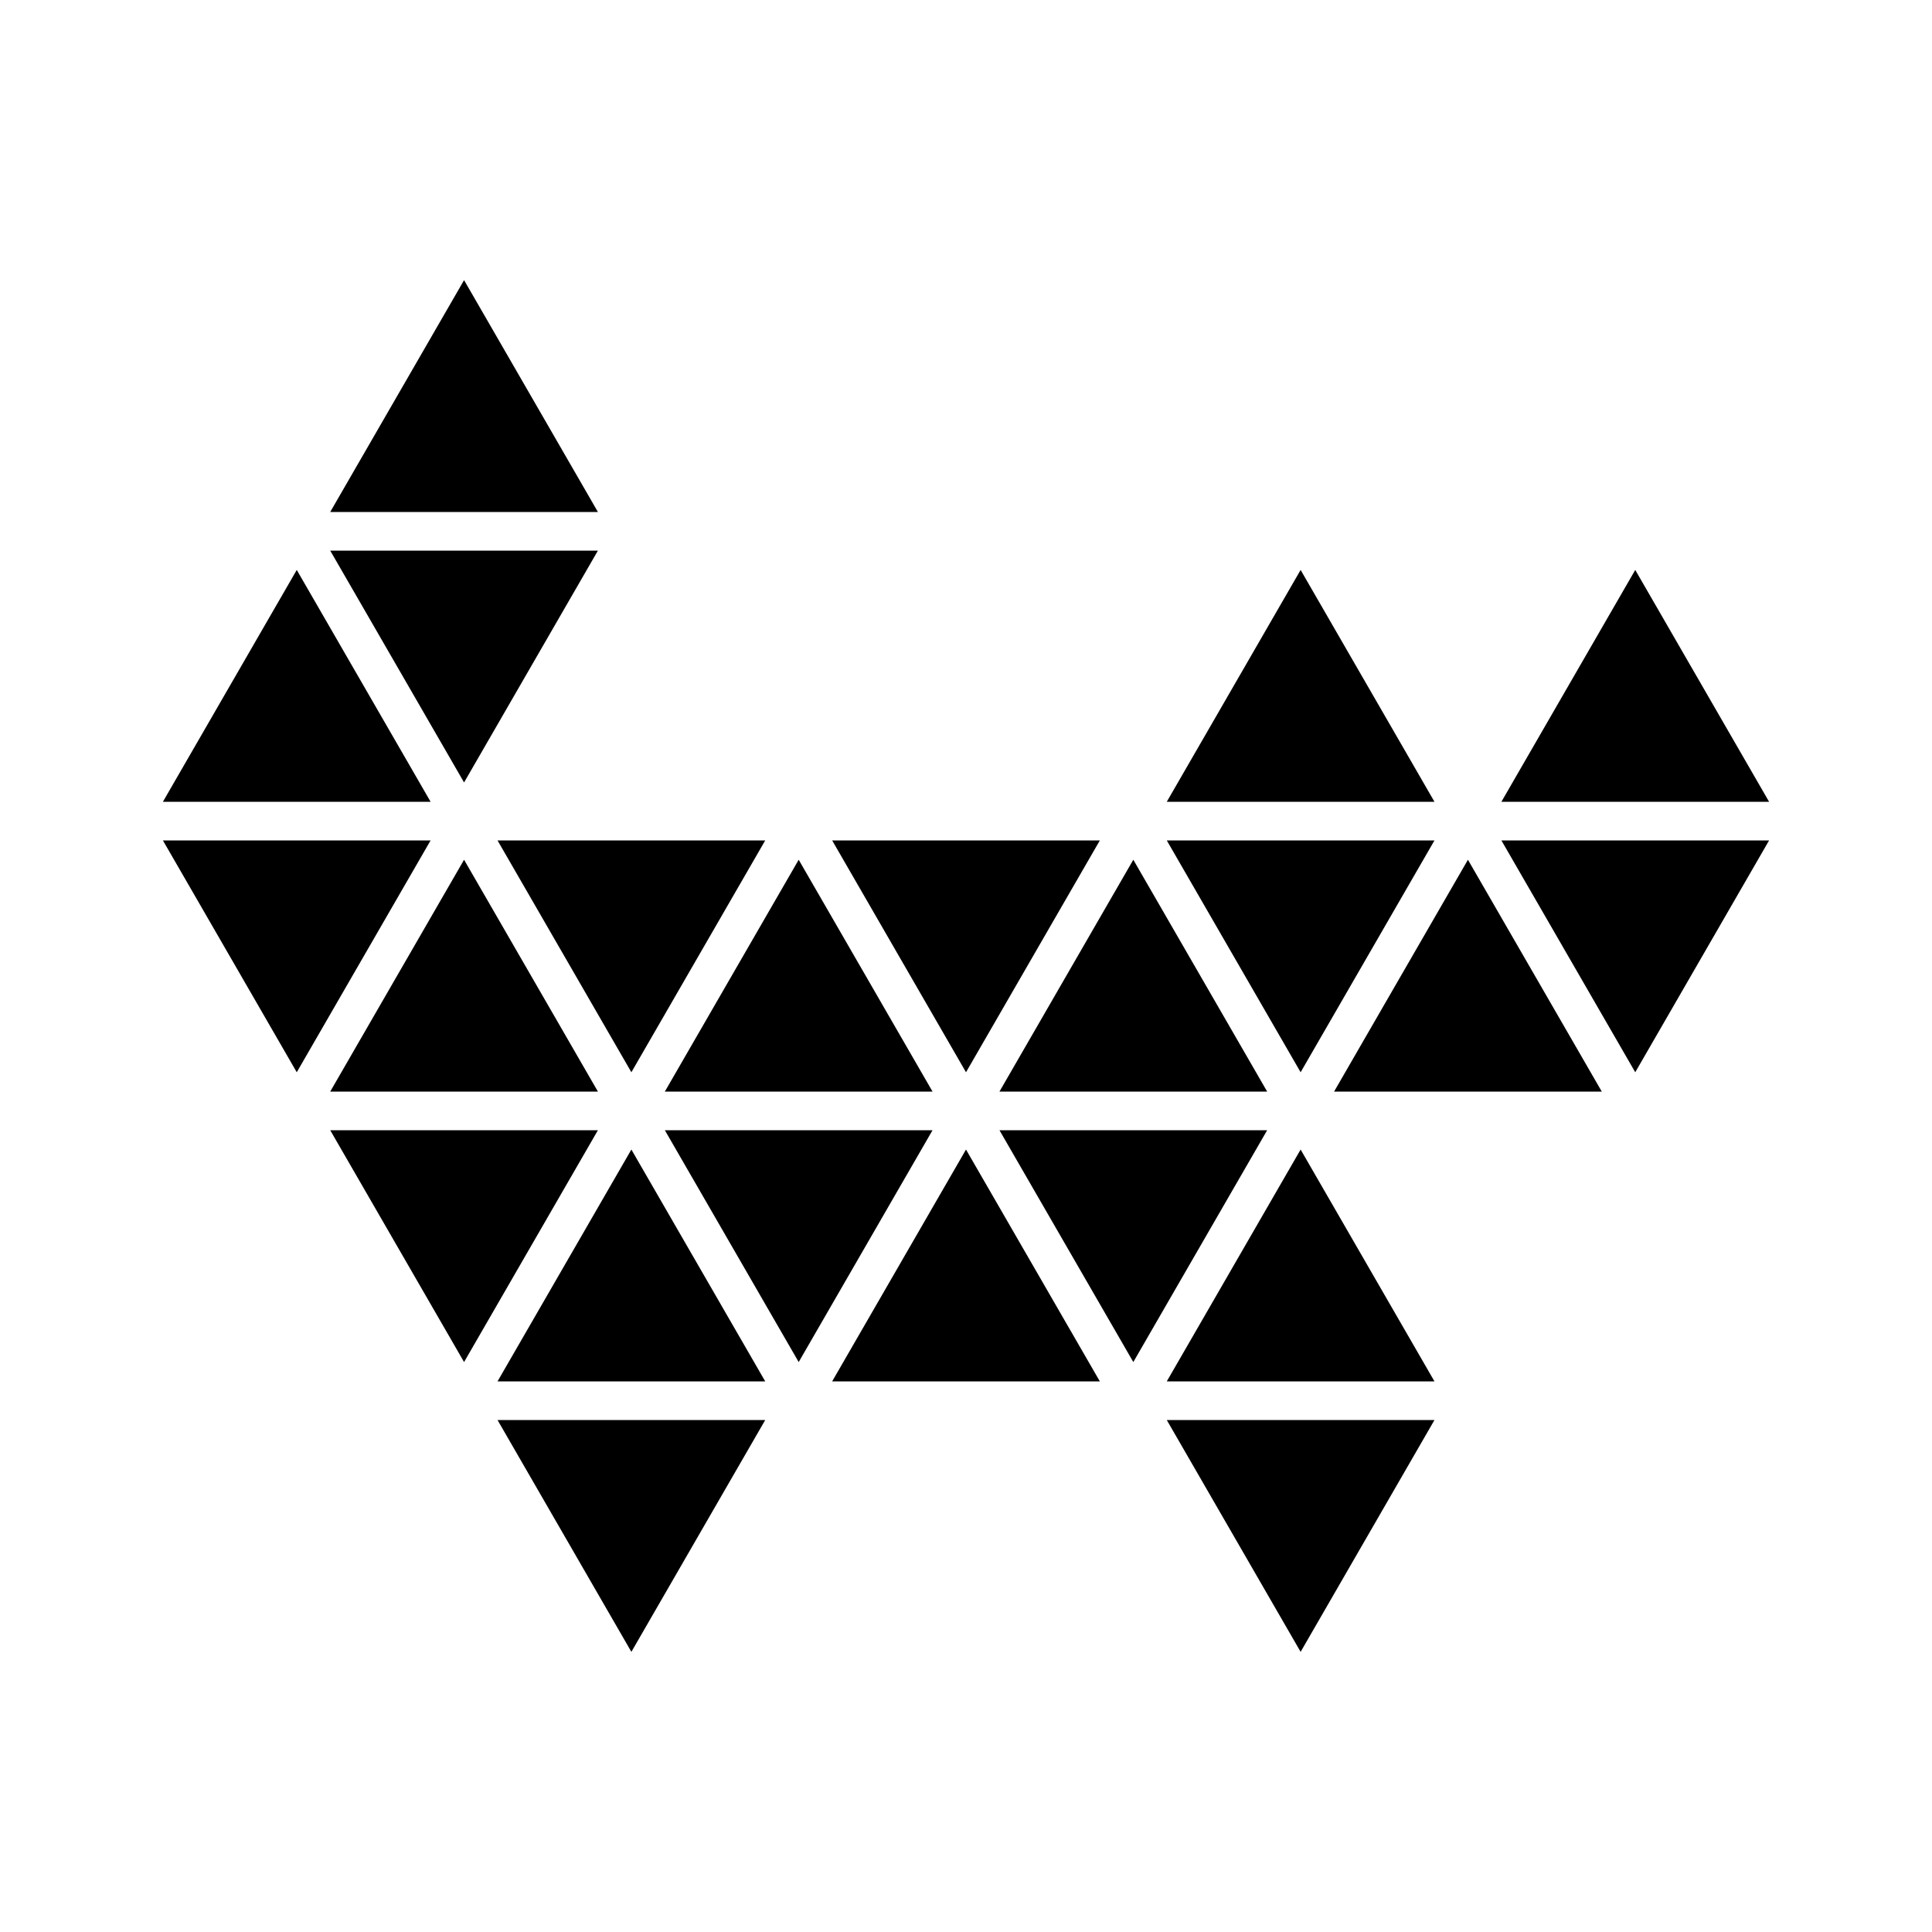
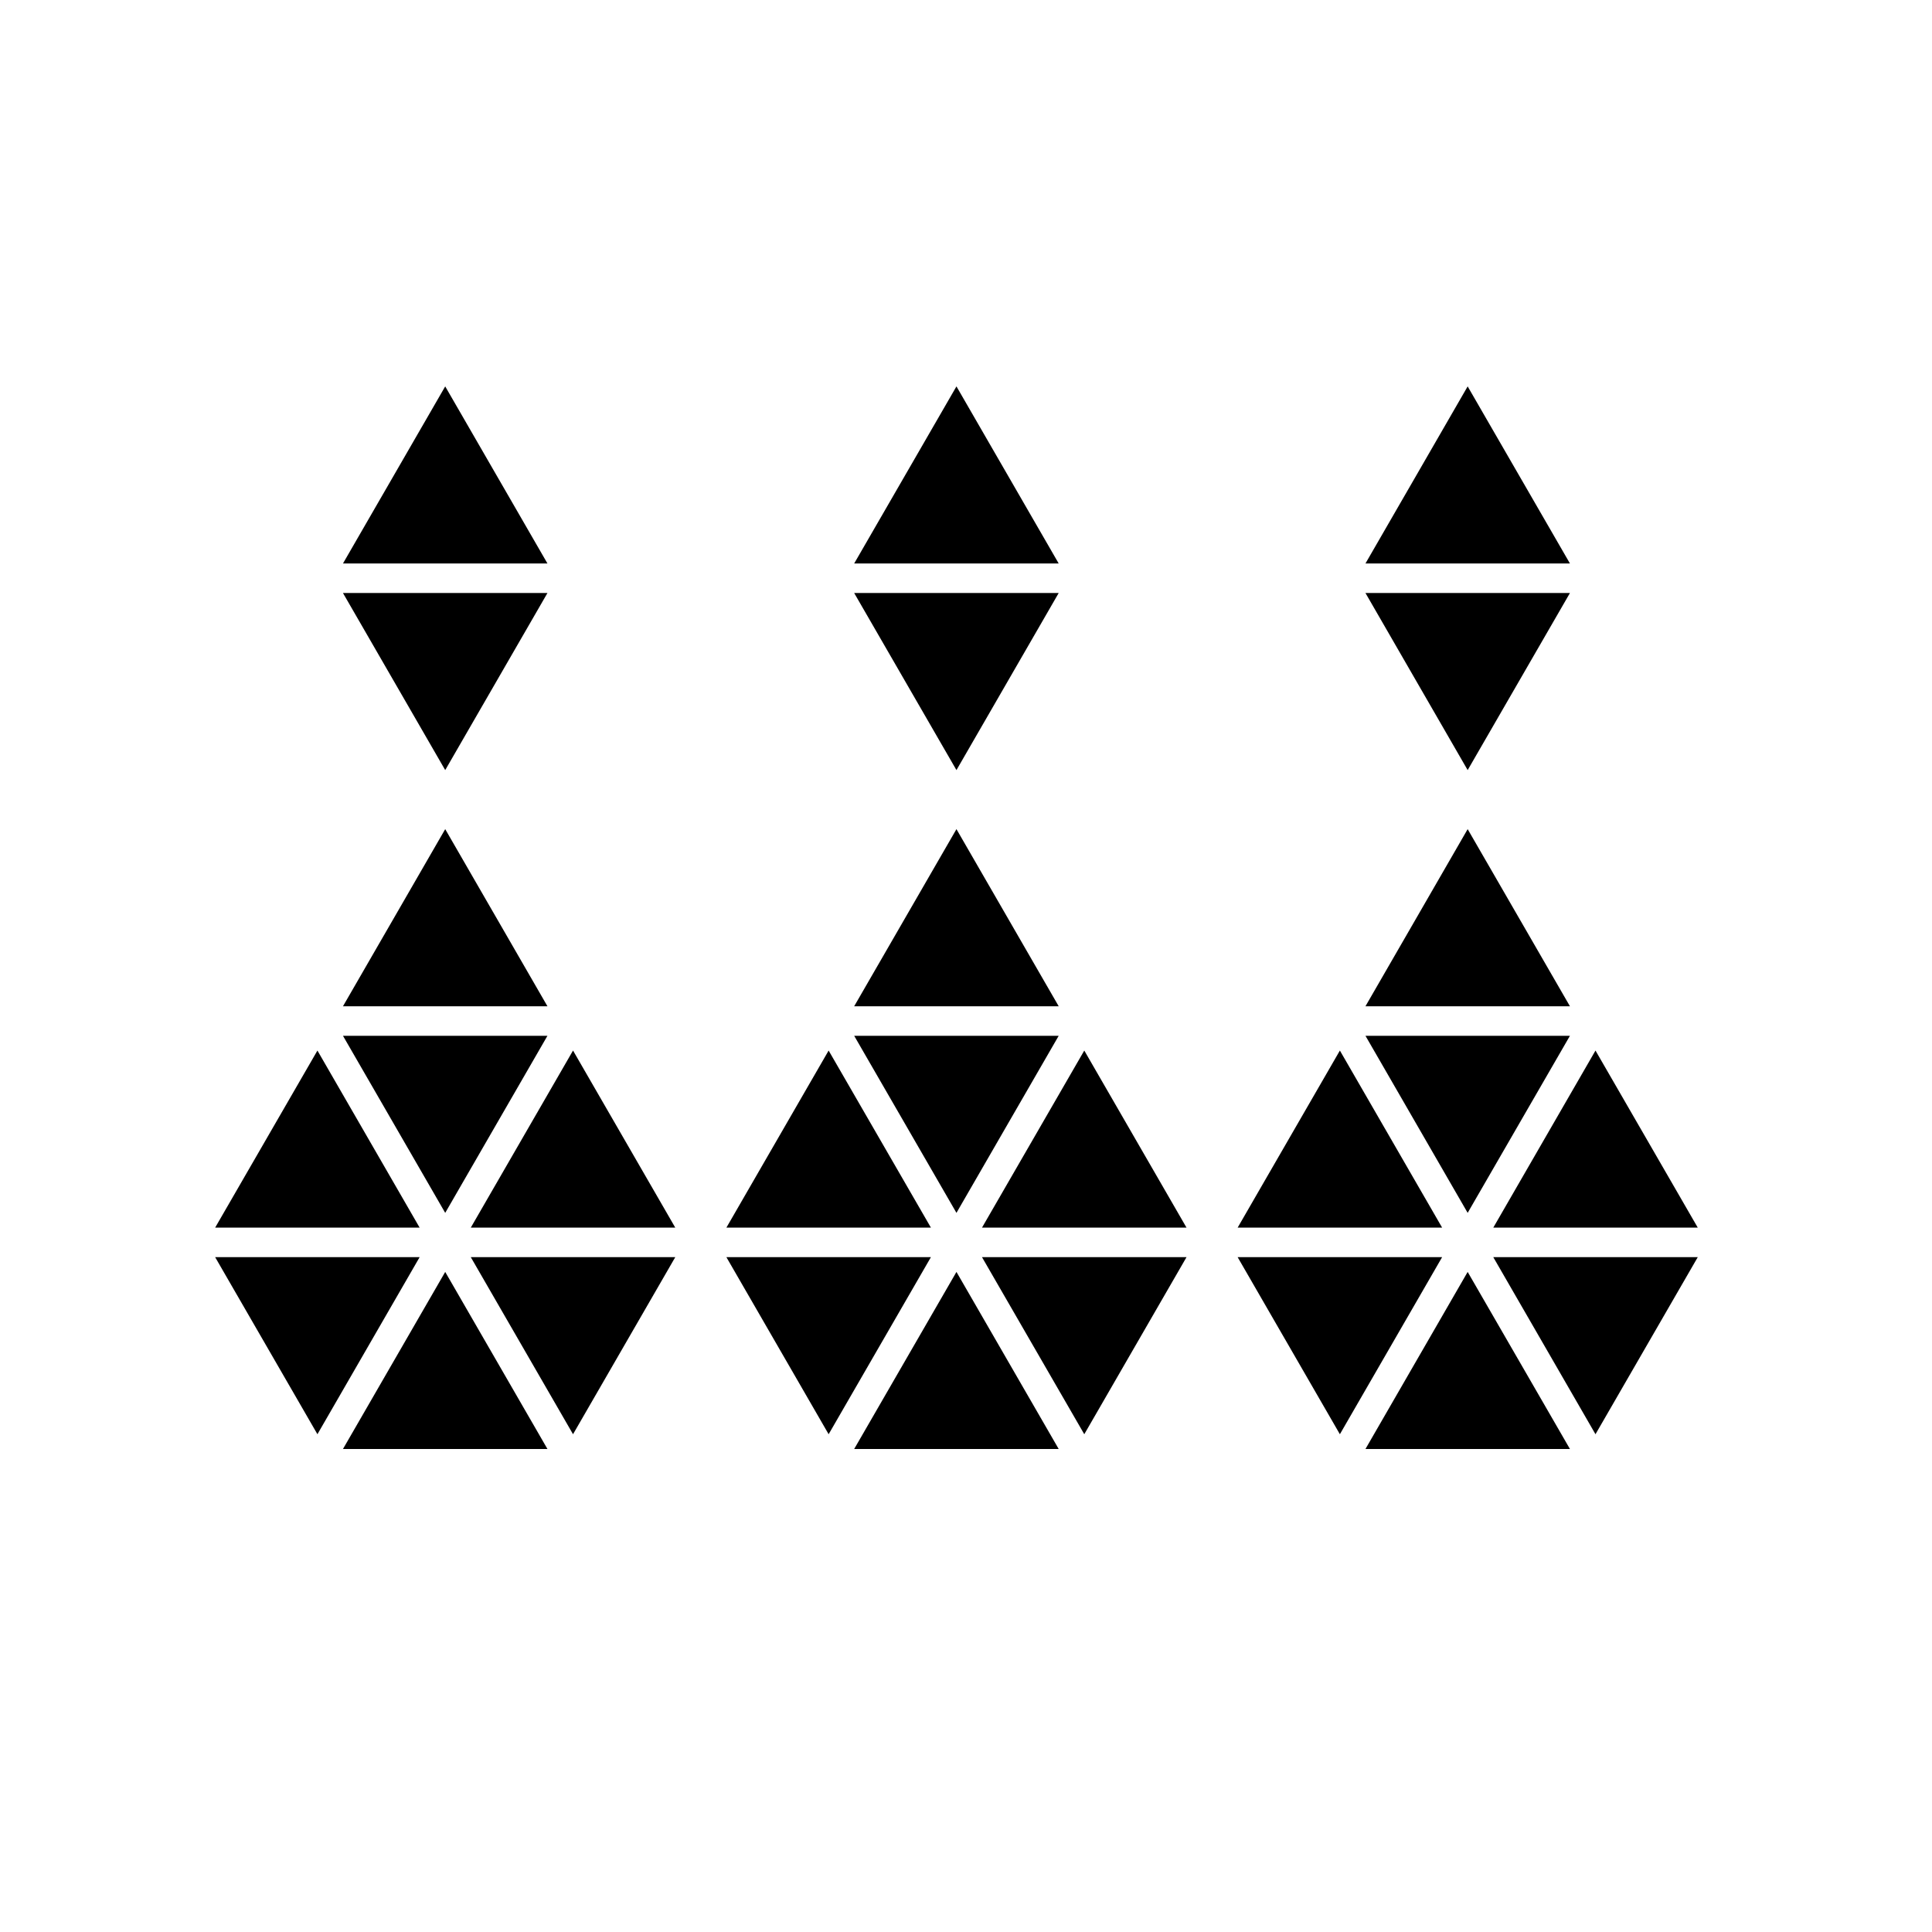
<svg xmlns="http://www.w3.org/2000/svg" version="1.1" id="Layer_1" x="0px" y="0px" width="50px" height="50px" viewBox="0 0 50 50" enable-background="new 0 0 50 50" xml:space="preserve">
  <g>
-     <polygon points="15.474,14.25 8.546,14.25 12.01,20.25  " />
-     <polygon points="7.68,14.75 4.216,20.75 11.144,20.75  " />
-     <polygon points="33.66,14.75 30.196,20.75 37.124,20.75  " />
-     <polygon points="42.32,14.75 38.856,20.75 45.784,20.75  " />
-     <polygon points="42.32,27.75 45.784,21.75 38.856,21.75  " />
-     <polygon points="37.124,21.75 30.196,21.75 33.66,27.75  " />
-     <polygon points="28.464,21.75 21.536,21.75 25,27.75  " />
-     <polygon points="16.34,27.75 19.804,21.75 12.876,21.75  " />
-     <polygon points="4.216,21.75 7.68,27.75 11.144,21.75  " />
-     <polygon points="8.546,28.25 15.474,28.25 12.01,22.25  " />
-     <polygon points="24.134,28.25 20.67,22.25 17.206,28.25  " />
-     <polygon points="32.794,28.25 29.33,22.25 25.866,28.25  " />
-     <polygon points="34.526,28.25 41.454,28.25 37.99,22.25  " />
-     <polygon points="12.01,7.25 8.546,13.25 15.474,13.25  " />
-     <polygon points="25.866,29.25 29.33,35.25 32.794,29.25  " />
-     <polygon points="17.206,29.25 20.67,35.25 24.134,29.25  " />
-     <polygon points="8.546,29.25 12.01,35.25 15.474,29.25  " />
-     <polygon points="12.876,35.75 19.804,35.75 16.34,29.75  " />
-     <polygon points="21.536,35.75 28.464,35.75 25,29.75  " />
-     <polygon points="30.196,35.75 37.124,35.75 33.66,29.75  " />
-     <polygon points="33.66,42.75 37.124,36.75 30.196,36.75  " />
-     <polygon points="16.34,42.75 19.804,36.75 12.876,36.75  " />
+     <polygon points="40.63,15.347 35.338,15.347 37.983,19.93  " />
+     <polygon points="27.399,15.347 22.106,15.347 24.753,19.93  " />
+     <polygon points="14.168,15.347 8.876,15.347 11.522,19.93  " />
+     <polygon points="11.522,21.458 8.876,26.042 14.168,26.042  " />
+     <polygon points="24.753,21.458 22.106,26.042 27.399,26.042  " />
+     <polygon points="37.983,21.458 35.338,26.042 40.63,26.042  " />
+     <polygon points="11.522,10 8.876,14.583 14.168,14.583  " />
+     <polygon points="24.753,10 22.106,14.583 27.399,14.583  " />
+     <polygon points="37.983,10 35.338,14.583 40.63,14.583  " />
+     <polygon points="40.63,26.806 35.338,26.806 37.983,31.389  " />
+     <polygon points="27.399,26.806 22.106,26.806 24.753,31.389  " />
+     <polygon points="14.168,26.806 8.876,26.806 11.522,31.389  " />
+     <polygon points="8.215,27.188 5.568,31.771 10.86,31.771  " />
+     <polygon points="14.83,27.188 12.184,31.771 17.476,31.771  " />
+     <polygon points="21.445,27.188 18.799,31.771 24.092,31.771  " />
+     <polygon points="28.061,27.188 25.414,31.771 30.707,31.771  " />
+     <polygon points="34.676,27.188 32.03,31.771 37.322,31.771  " />
+     <polygon points="41.291,27.188 38.646,31.771 43.938,31.771  " />
+     <polygon points="37.322,32.535 32.03,32.535 34.676,37.118  " />
+     <polygon points="43.938,32.535 38.646,32.535 41.291,37.118  " />
+     <polygon points="30.707,32.535 25.414,32.535 28.061,37.118  " />
+     <polygon points="24.092,32.535 18.799,32.535 21.445,37.118  " />
+     <polygon points="17.476,32.535 12.184,32.535 14.83,37.118  " />
+     <polygon points="10.86,32.535 5.568,32.535 8.215,37.118  " />
+     <polygon points="11.522,32.917 8.876,37.5 14.168,37.5  " />
+     <polygon points="24.753,32.917 22.106,37.5 27.399,37.5  " />
+     <polygon points="37.983,32.917 35.338,37.5 40.63,37.5  " />
  </g>
</svg>
